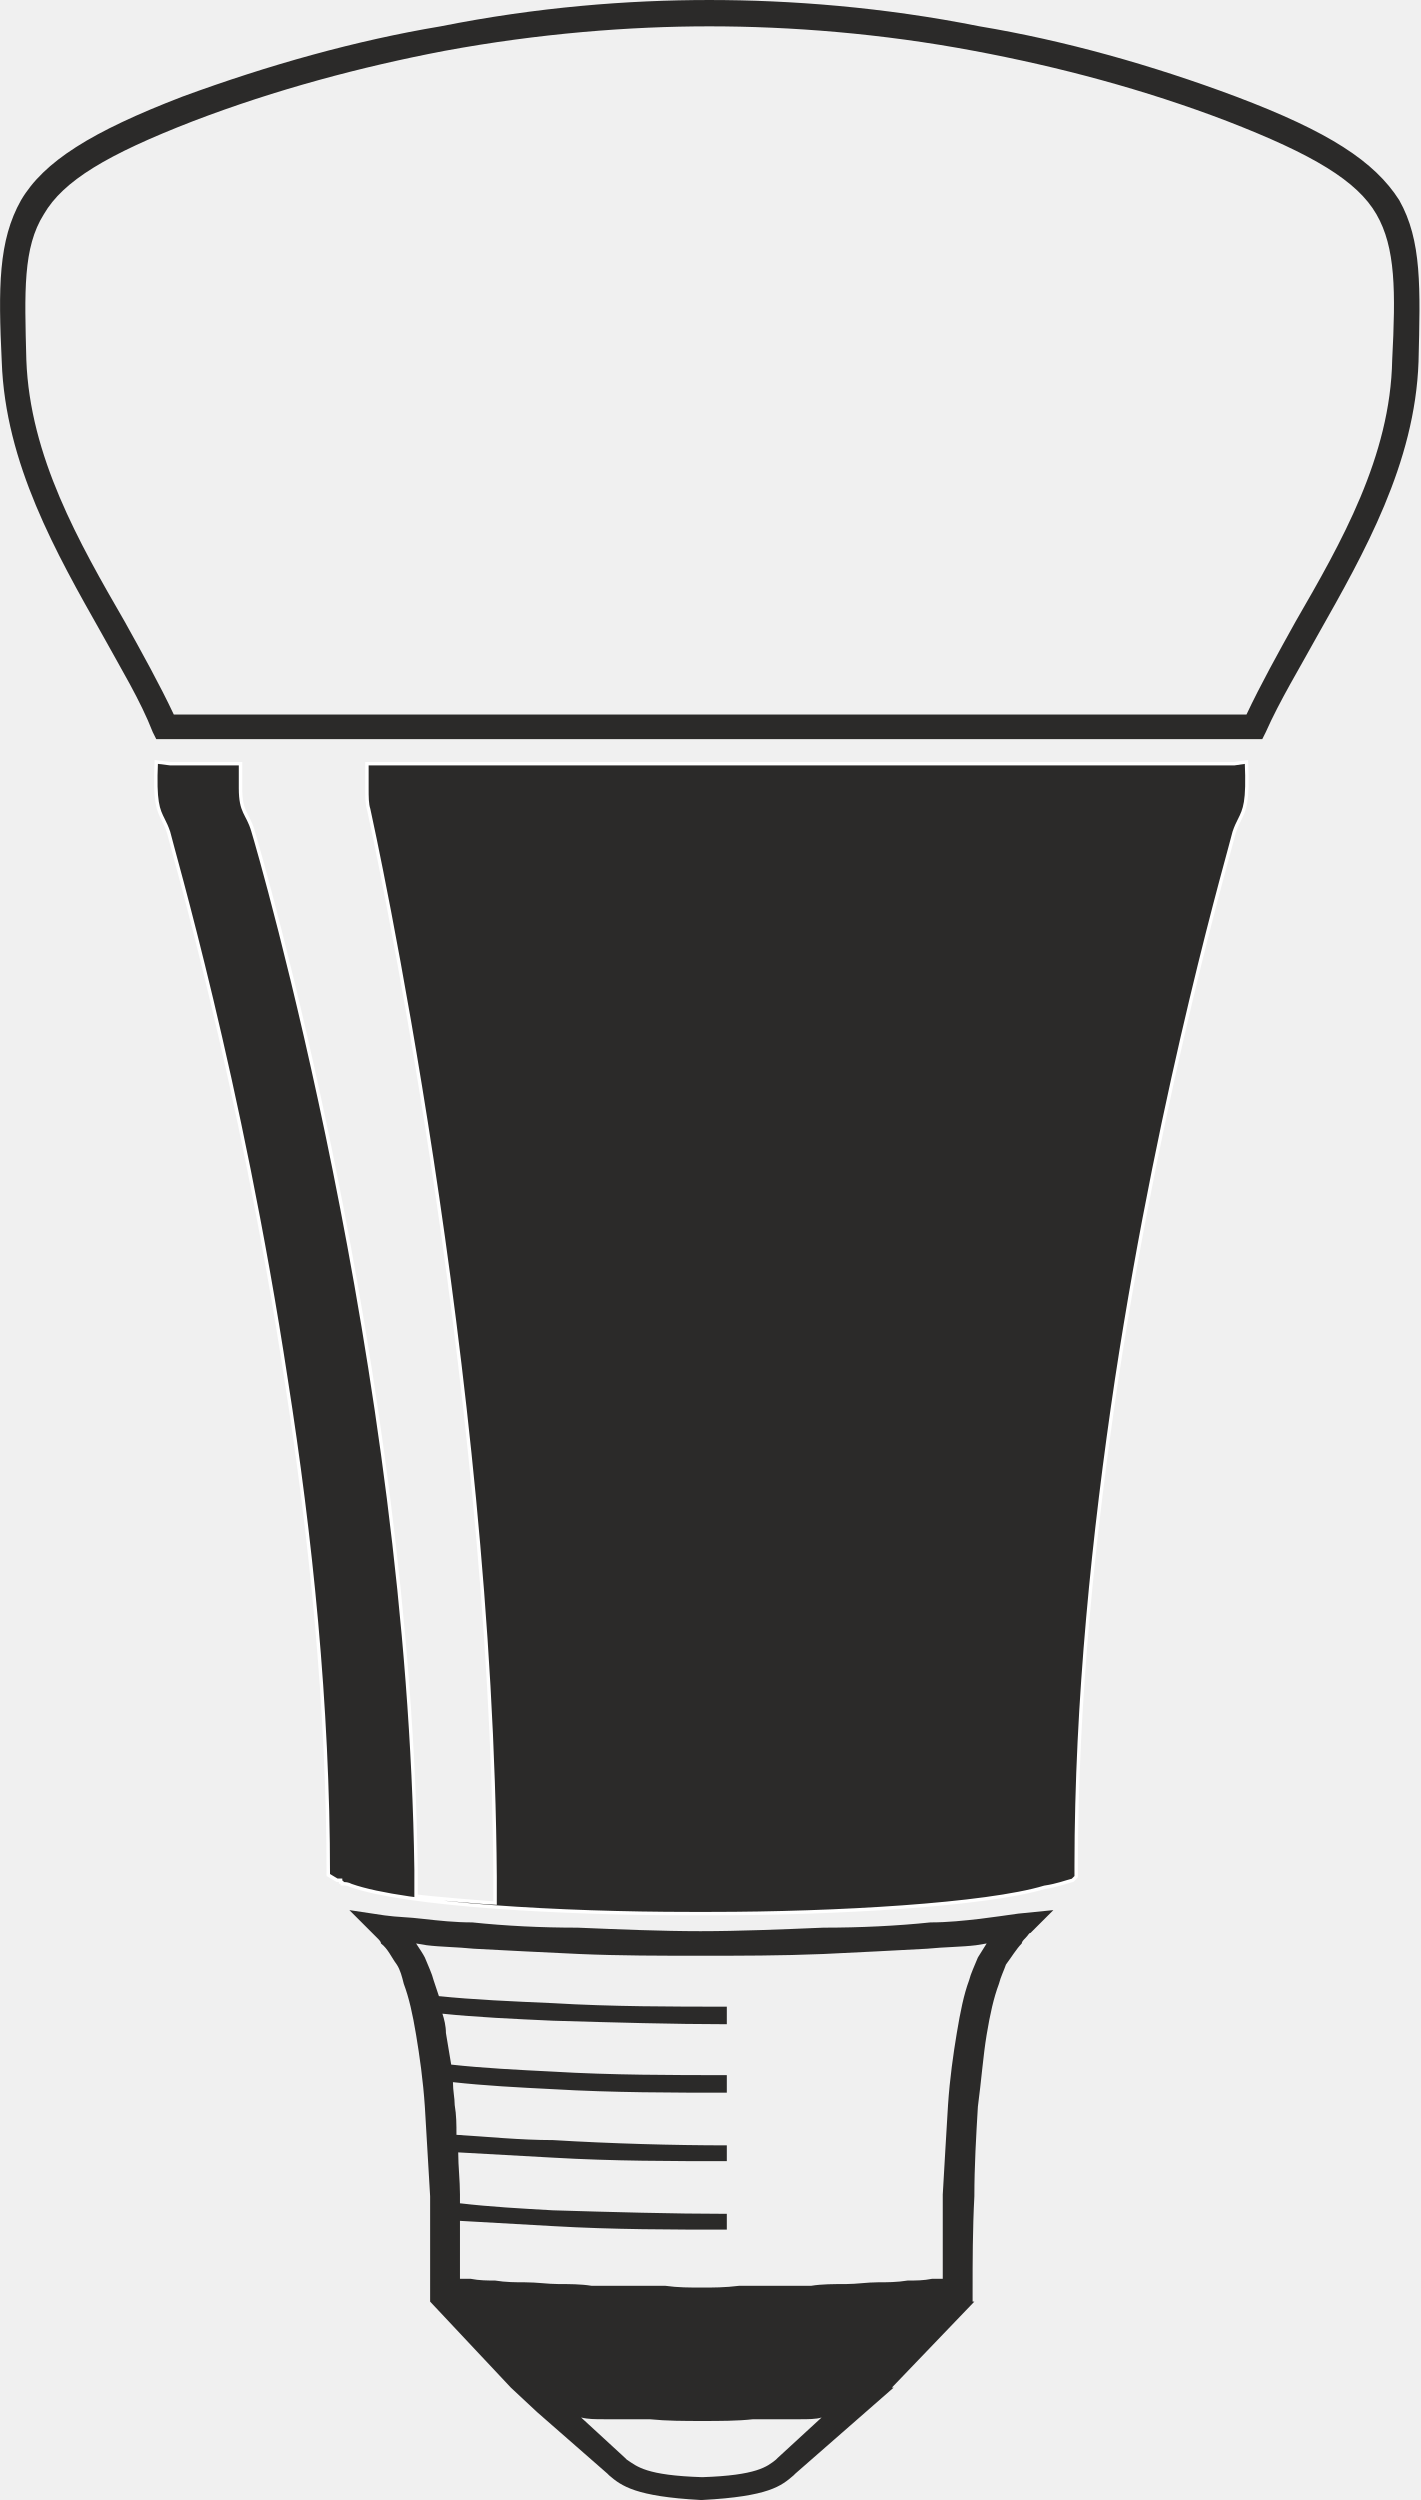
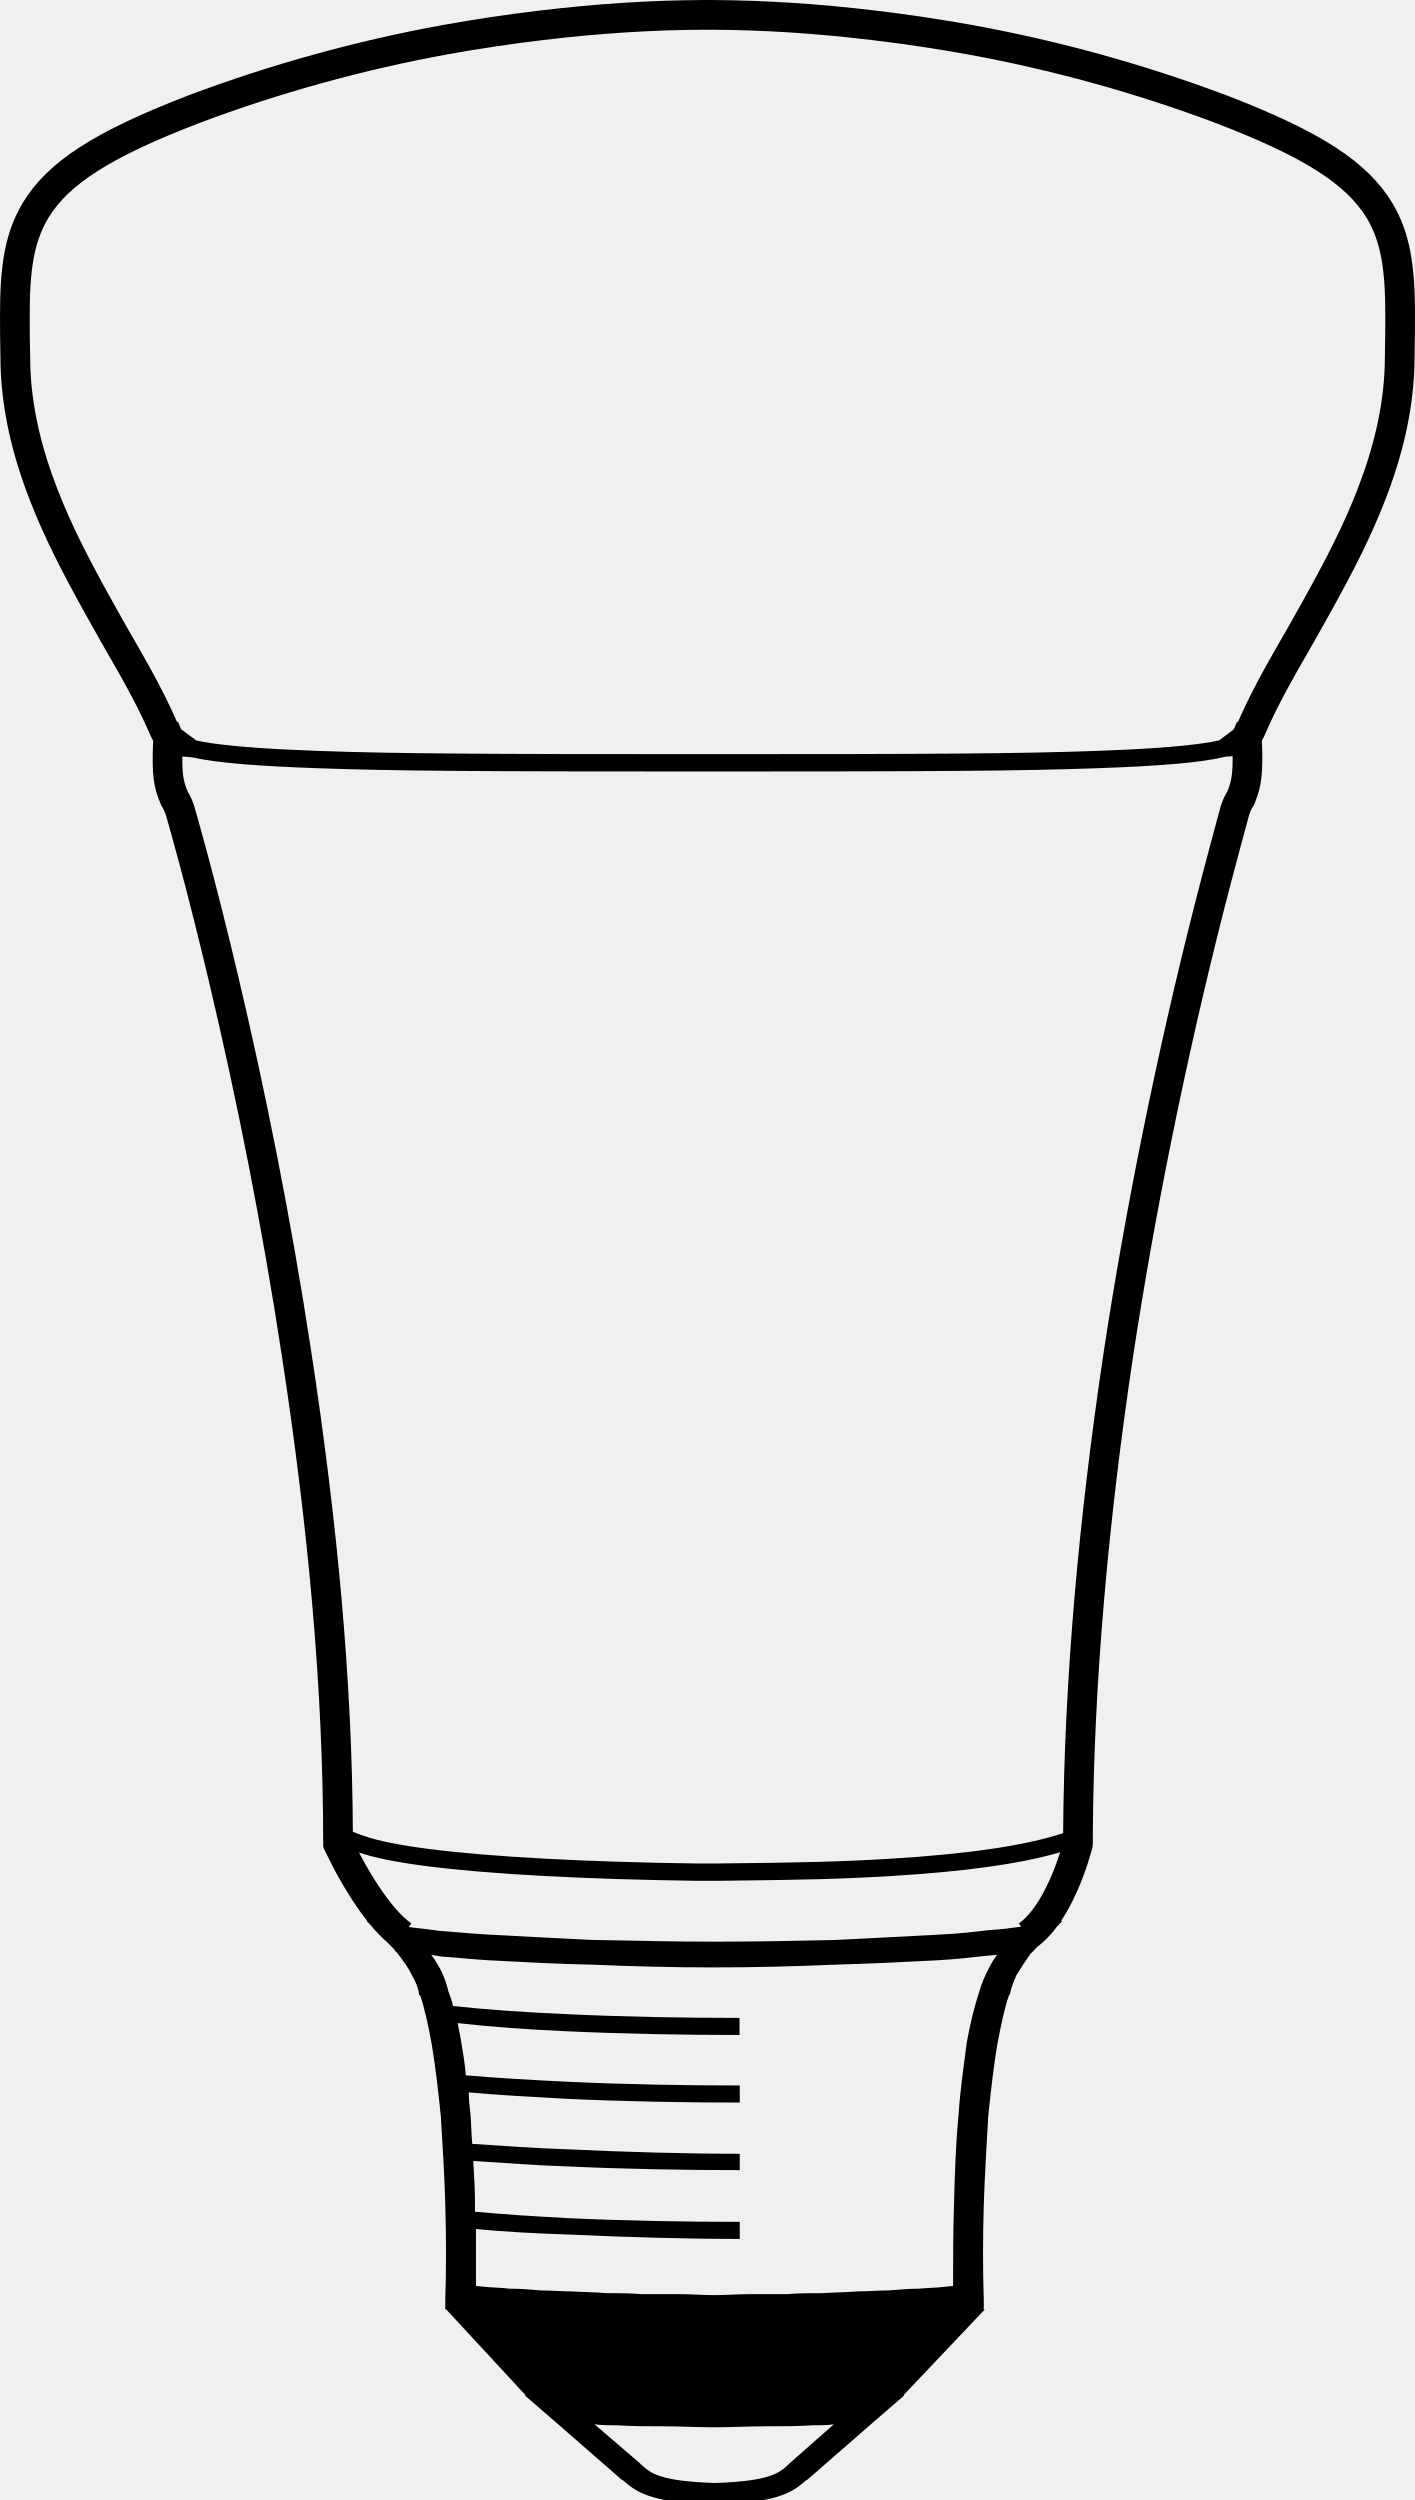
- <svg xmlns="http://www.w3.org/2000/svg" xml:space="preserve" width="82.676mm" height="145.527mm" version="1.1" style="shape-rendering:geometricPrecision; text-rendering:geometricPrecision; image-rendering:optimizeQuality; fill-rule:evenodd; clip-rule:evenodd" viewBox="0 0 809 1424">
-   <defs>
-     <style type="text/css">
-    
-     .str0 {stroke:#2B2A29;stroke-width:9.782}
-     .str1 {stroke:white;stroke-width:1.956}
-     .fil0 {fill:none}
-     .fil1 {fill:#2B2A29}
-     .fil2 {fill:#2B2A29;fill-rule:nonzero}
-    
-   </style>
-   </defs>
-   <g id="Layer_x0020_1">
-     <path class="fil0 str0" d="M414 1319c-49,0 -111,-1 -158,-6" />
-     <path class="fil1 str1" d="M200 1074c31,11 120,16 193,16l0 0 6 0 6 0 0 0c71,0 157,-5 190,-15 7,-1 12,-3 16,-4 1,-1 1,-1 2,-2l0 -6c0,-94 10,-190 23,-277 26,-171 65,-303 67,-312 1,-3 2,-5 3,-7 3,-6 5,-10 4,-33l-7 1 -494 0 0 14c0,5 0,9 1,12 2,9 70,320 72,608l0 15c-2,0 -39,-3 -45,-4 0,0 0,0 0,0l0 -15c-4,-286 -89,-579 -93,-592 -3,-10 -7,-10 -7,-24l0 -14 -40 0 0 0 -8 -1c-1,23 1,27 4,33 1,2 2,4 3,7 2,9 41,141 67,312 14,89 24,185 24,282l5 3c1,0 2,0 2,0l0 1c1,0 1,0 1,1 2,0 3,0 5,1z" />
-     <path class="fil2" d="M404 407l306 0c8,-17 18,-35 28,-53 26,-45 54,-94 55,-149 2,-39 2,-64 -9,-83 -11,-19 -36,-34 -85,-53 -47,-18 -96,-31 -144,-40 -53,-10 -105,-14 -151,-14 -45,0 -97,4 -151,14 -47,9 -96,22 -143,40 -49,19 -74,34 -85,53 -12,19 -11,44 -10,83 2,55 30,104 56,149 10,18 20,36 28,53l305 0zm311 14l-311 0 -310 0 -5 0 -2 -4c-7,-18 -18,-36 -29,-56 -26,-46 -55,-97 -57,-155 -2,-42 -2,-69 11,-92 13,-22 40,-39 92,-59 49,-18 99,-32 147,-40 55,-11 107,-15 153,-15 46,0 99,4 154,15 48,8 98,22 146,40 53,20 79,37 93,59 13,23 12,50 11,92 -2,58 -31,109 -57,155 -11,20 -22,38 -30,56l-2 4 -4 0z" />
-     <path class="fil1" d="M580 1090c-7,1 -14,2 -22,3 -9,1 -18,2 -28,2 -19,2 -40,3 -61,3 -24,1 -48,2 -70,2 -22,0 -46,-1 -70,-2 -21,0 -41,-1 -60,-3 -10,0 -19,-1 -28,-2 -8,-1 -15,-1 -22,-2l-20 -3 13 13c1,1 2,2 3,3l0 0c1,1 2,2 2,3 4,3 6,8 9,12 2,3 3,7 4,11l0 0 0 0c3,8 5,17 7,29 2,12 4,26 5,41 1,17 2,34 3,51 0,19 0,38 0,54l0 6 0 0 46 49 0 0 15 14 40 35 0 0 1 1c7,6 15,12 52,14l1 0c38,-2 45,-8 52,-14l1 -1 0 0 40 -35 16 -14 -1 0 47 -49c0,0 0,0 -1,0l0 -6c0,-16 0,-35 1,-54 0,-17 1,-34 2,-51 2,-15 3,-29 5,-41 2,-12 4,-21 7,-29l0 0 0 0c1,-4 3,-8 4,-11 3,-4 6,-9 9,-12 0,-1 1,-2 2,-3 2,-2 2,-3 3,-3l13 -13 -20 2zm-166 63c-30,0 -65,-1 -99,-2 -22,-1 -44,-2 -63,-4 1,3 2,7 2,11 1,6 2,12 3,18 18,2 38,3 58,4 33,2 69,2 99,2l0 10c-30,0 -65,0 -99,-2 -20,-1 -39,-2 -57,-4 0,5 1,9 1,13 1,6 1,11 1,17 17,1 36,3 55,3 33,2 69,3 99,3l0 9c-30,0 -65,0 -99,-2 -19,-1 -37,-2 -54,-3 0,8 1,16 1,24 0,2 0,3 0,5 17,2 35,3 53,4 33,1 69,2 99,2l0 9c-30,0 -65,0 -99,-2 -18,-1 -36,-2 -53,-3 0,11 0,22 0,33l6 0c5,1 10,1 14,1 6,1 12,1 17,1 7,0 13,1 19,1 6,0 13,0 19,1 7,0 14,0 21,0 7,0 14,0 21,0 7,1 14,1 21,1 6,0 13,0 21,-1 6,0 13,0 21,0 6,0 13,0 20,0 6,-1 13,-1 20,-1 6,0 12,-1 18,-1 5,0 11,0 17,-1 5,0 9,0 14,-1l6 0c0,-15 0,-32 0,-48 1,-17 2,-35 3,-51 1,-15 3,-29 5,-41 2,-12 4,-22 7,-30 1,-4 3,-8 5,-13 2,-3 3,-5 5,-8l-6 1c-8,1 -18,1 -28,2 -18,1 -38,2 -59,3 -24,1 -48,1 -70,1l0 0c-22,0 -46,0 -69,-1 -21,-1 -42,-2 -60,-3 -10,-1 -19,-1 -27,-2l-6 -1c2,3 4,6 5,8 2,5 4,9 5,13 1,3 2,6 3,9 19,2 42,3 65,4 33,2 69,2 99,2l0 10zm29 247l-1 1c-5,4 -11,9 -42,10 -32,-1 -37,-6 -43,-10l-1 -1 -25 -23c4,1 8,1 13,1 8,0 17,0 26,0 10,1 20,1 30,1 10,0 20,0 29,-1 10,0 19,0 27,0 4,0 9,0 12,-1l-25 23z" />
+ <svg xmlns="http://www.w3.org/2000/svg" width="566px" height="1000px" viewBox="0 0 566 1000" version="1.1">
+   <g id="Philips-Hue" stroke="none" stroke-width="1" fill="none" fill-rule="evenodd">
+     <g id="Artboard" transform="translate(-217, 0)" fill="#000000">
+       <g id="Group-12" transform="translate(217, 0)">
+         <path d="M424.059,740.893 C407.909,745.651 385.244,748.665 356.888,750.383 C336.275,751.632 321.968,751.952 287.91,752.312 C287.476,752.317 287.476,752.317 287.008,752.322 L282.654,752.322 L278.647,752.321 C234.84,751.723 195.911,749.768 169.953,746.363 C158.414,744.855 149.549,743.08 143.593,740.999 C145.963,745.534 148.582,750.066 151.36,754.27 C155.928,761.181 160.45,766.46 164.533,769.373 L163.496,770.826 C167.281,771.206 171.411,771.788 175.541,772.314 C181.382,772.711 187.914,773.404 194.745,773.799 C207.811,774.493 222.263,775.284 236.715,775.978 C253.345,776.274 269.975,776.671 285.516,776.671 C301.056,776.671 317.687,776.374 334.317,775.978 C348.868,775.284 363.319,774.493 376.286,773.799 C383.513,773.503 390.045,772.711 395.786,772.018 C400.38,771.78 404.594,771.226 408.478,770.659 L407.561,769.373 C411.413,766.625 415.113,761.622 418.414,755.02 C420.459,750.93 422.218,746.505 423.677,742.075 C423.809,741.673 423.937,741.279 424.059,740.893 Z M425.252,733.265 C425.652,672.717 431.452,607.592 441.55,540.343 C445.953,511.444 451.098,482.659 456.847,454.193 C463.498,421.26 470.596,390.453 477.863,361.833 C482,345.543 488.702,320.846 488.271,322.629 L488.32,322.425 L488.384,322.225 C489.089,320.009 489.954,318.13 490.949,316.574 C491.028,316.381 491.085,316.241 491.142,316.101 C492.533,312.651 493.127,309.499 493.046,302.488 L490.41,302.64 C480.456,305.088 463.82,306.407 438.839,307.29 C407.593,308.394 375.506,308.595 283,308.595 L283,305.13 L283,308.595 C190.493,308.595 158.407,308.394 127.161,307.29 C103.103,306.44 86.785,305.185 76.721,302.907 L72.946,302.612 C72.836,309.874 73.432,312.741 75.071,316.624 C76.055,318.243 76.895,320.035 77.599,322.15 L77.635,322.259 L77.667,322.369 C78.178,324.127 78.708,325.979 79.454,328.641 C80.585,332.673 81.834,337.227 83.191,342.299 C86.916,356.224 90.87,371.849 94.93,388.975 C106.279,436.846 116.47,487.907 124.457,540.34 C135.02,609.399 140.851,672.566 141.144,732.707 C142.428,733.256 143.897,733.794 145.718,734.401 C151.176,736.324 159.673,738.031 170.853,739.492 C196.481,742.853 235.184,744.797 278.695,745.392 L282.654,745.392 L286.971,745.392 C287.402,745.387 287.402,745.387 287.836,745.383 C321.776,745.024 336.012,744.705 356.469,743.466 C386.309,741.658 409.687,738.389 425.252,733.265 Z M422.891,770.523 C420.422,773.851 417.739,776.638 414.805,778.794 C414.603,779.02 414.373,779.268 414.099,779.541 C413.406,780.234 413.011,780.928 412.317,781.324 C410.24,784.294 408.358,787.165 406.577,790.037 C405.487,792.61 404.398,795.085 404.002,797.66 L403.607,798.055 C401.826,803.105 400.439,809.935 398.954,817.559 C397.469,826.271 396.381,835.973 395.292,846.468 C394.599,858.051 393.907,870.327 393.51,881.911 C393.114,895.276 393.114,907.948 393.51,919.828 L393.51,923.788 L393.907,923.788 L361.339,958.143 L361.736,958.143 L350.847,967.548 L323.031,991.804 L322.338,992.2 C317.29,996.555 312.243,1000.912 285.813,1002 L285.416,1002 C259.383,1000.912 254.335,996.555 249.286,992.2 L248.593,991.804 L220.778,967.548 L209.889,958.143 L210.286,958.143 L178.51,923.788 L178.115,923.788 L178.115,919.828 C178.51,907.948 178.51,895.276 178.115,881.911 C177.818,870.327 177.026,858.051 176.333,846.468 C175.244,835.973 174.156,826.271 172.671,817.559 C171.284,809.935 169.8,803.105 168.019,798.055 L167.622,798.055 L167.622,797.66 C167.325,795.085 166.237,792.61 164.752,790.037 C163.365,787.067 161.188,784.194 159.01,781.324 C158.615,781.026 157.921,780.234 157.525,779.541 L155.348,777.364 L154.867,776.866 C152.586,774.904 150.327,772.552 148.085,769.852 L146.637,768.354 L146.906,768.398 C145.078,766.092 143.26,763.558 141.451,760.821 C138.425,756.242 135.606,751.364 133.058,746.489 C132.167,744.784 131.373,743.198 130.683,741.771 C130.264,740.902 129.969,740.27 129.807,739.914 L129.277,738.745 L129.277,737.461 C129.277,676.563 123.473,612.466 112.715,542.133 C104.779,490.038 94.651,439.289 83.372,391.716 C79.339,374.704 75.412,359.188 71.716,345.37 C70.372,340.345 69.136,335.837 68.017,331.85 C67.298,329.286 66.785,327.491 66.294,325.8 C65.851,324.491 65.354,323.472 64.774,322.559 L64.522,322.162 L64.335,321.729 C61.406,314.948 60.664,310.106 61.263,296.301 L60.291,294.422 L60.207,294.226 C55.758,283.868 50.729,274.525 40.206,256.371 C36.799,250.317 36.256,249.351 34.798,246.738 C24.176,227.694 17.484,214.331 11.951,200.096 C4.883,181.912 0.888,164.618 0.249,147.178 L0.246,147.062 C0.237,146.556 0.228,146.029 0.217,145.427 C0.026,134.446 -0.013,131.565 0.003,126.906 C-0.071,105.655 2.106,92.988 9.075,81.177 C19.124,64.568 37.987,52.539 75.445,38.123 C108.27,25.763 142.684,16.285 176.918,10.042 C189.856,7.71 202.885,5.767 215.865,4.22 C238.436,1.516 260.328,0.107 280.818,0.013 C281.038,0.012 281.244,0.011 281.61,0.008 L281.68,0.007 C282.33,0.002 282.62,-1.13686838e-13 282.988,-1.13686838e-13 L283.011,-1.13686838e-13 C283.38,-1.13686838e-13 283.671,0.002 284.321,0.007 L284.346,0.007 C284.754,0.011 284.953,0.012 285.185,0.013 C305.672,0.107 327.564,1.516 350.132,4.22 C363.113,5.767 376.141,7.71 389.094,10.044 C423.316,16.285 457.729,25.763 490.595,38.138 C528.013,52.539 546.876,64.567 556.959,81.233 C563.894,92.988 566.072,105.655 565.997,126.866 C566.012,131.614 565.973,134.498 565.778,145.646 C565.766,146.351 565.761,146.621 565.754,147.063 L565.751,147.178 C565.111,164.619 561.115,181.915 554.047,200.1 C548.513,214.337 541.82,227.701 531.197,246.746 C529.74,249.358 529.188,250.34 525.756,256.435 C515.272,274.523 510.243,283.868 505.793,294.226 L505.709,294.422 L504.743,296.288 C505.297,309.088 504.583,314.531 502.158,320.545 C502.046,320.822 501.933,321.098 501.718,321.622 L501.467,322.236 L501.087,322.78 C500.63,323.433 500.148,324.428 499.703,325.827 L499.694,325.824 C498.736,329.244 493.017,350.417 489.376,364.758 C482.155,393.196 475.1,423.815 468.49,456.545 C462.778,484.83 457.666,513.429 453.295,542.12 C443.245,609.053 437.489,673.833 437.126,733.897 L437.126,737.589 L437.047,738.622 L436.932,739.094 C436.84,739.47 436.67,740.121 436.421,741.008 C436.015,742.457 435.528,744.064 434.959,745.791 C433.332,750.731 431.366,755.677 429.038,760.333 C427.571,763.268 426.016,765.98 424.361,768.44 L424.988,768.354 L422.891,770.523 Z M487.615,296.178 L493.515,291.732 L494.785,288.77 L495.21,288.77 C499.821,278.15 505.015,268.533 515.442,250.542 C518.828,244.528 519.378,243.55 520.824,240.958 C531.202,222.352 537.684,209.408 542.975,195.796 C549.584,178.793 553.284,162.791 553.878,146.8 C553.885,146.39 553.89,146.113 553.902,145.438 C554.095,134.388 554.134,131.536 554.119,126.865 C554.186,107.566 552.329,96.764 546.763,87.327 C538.436,73.565 521.486,62.757 486.369,49.241 C454.216,37.134 420.49,27.846 386.975,21.734 C374.269,19.444 361.475,17.536 348.722,16.016 C326.593,13.365 305.154,11.985 285.133,11.893 C284.883,11.892 284.673,11.891 284.25,11.887 L284.224,11.887 C283.607,11.882 283.337,11.88 283.011,11.88 L282.988,11.88 C282.663,11.88 282.394,11.882 281.776,11.887 L281.706,11.888 C281.325,11.891 281.108,11.892 280.87,11.893 C260.846,11.985 239.407,13.365 217.274,16.016 C204.524,17.536 191.729,19.444 179.037,21.732 C145.509,27.846 111.783,37.134 79.671,49.226 C44.514,62.757 27.564,73.565 19.271,87.271 C13.671,96.764 11.814,107.566 11.882,126.906 C11.866,131.488 11.904,134.337 12.094,145.22 C12.104,145.8 12.113,146.311 12.121,146.8 C12.715,162.79 16.415,178.79 23.022,195.791 C28.313,209.402 34.794,222.346 45.172,240.95 C46.618,243.543 47.159,244.506 50.52,250.477 C60.986,268.533 66.18,278.15 70.79,288.77 L71.218,288.77 L72.484,291.727 L78.552,296.214 C80.369,296.6 82.454,296.964 84.803,297.304 C94.447,298.702 108.436,299.694 127.406,300.364 C158.534,301.464 190.596,301.664 283,301.664 L283,305.13 L283,301.664 C375.403,301.664 407.466,301.464 438.594,300.364 C457.564,299.694 471.553,298.702 481.197,297.304 C483.619,296.953 485.759,296.577 487.615,296.178 Z M315.904,985.27 L333.525,969.726 C330.95,970.121 328.08,970.121 324.813,970.121 C318.974,970.518 312.836,970.518 306.005,970.518 C299.571,970.518 292.642,970.914 285.813,970.914 C278.587,970.914 271.756,970.518 265.224,970.518 C258.69,970.518 252.553,970.518 246.811,970.121 C243.545,970.121 240.674,970.121 237.805,969.726 L255.918,985.27 L256.612,985.962 C260.275,989.23 263.837,992.497 285.911,993.19 C307.985,992.497 311.55,989.23 315.212,985.962 L315.904,985.27 Z M398.856,781.918 L394.5,782.314 C388.659,783.006 382.126,783.699 375.296,784.096 C362.231,784.789 348.175,785.481 333.722,785.879 C317.489,786.572 300.859,786.967 285.318,786.967 C269.776,786.967 253.443,786.572 237.21,785.879 C222.362,785.581 208.206,784.789 195.24,784.096 C188.706,783.699 182.57,783.006 176.433,782.611 L172.473,781.918 C173.958,783.699 175.046,785.879 176.136,787.66 C177.621,790.532 178.708,793.799 179.402,796.67 C180.095,798.452 180.787,800.234 181.183,802.412 C194.943,803.897 210.879,804.985 227.114,805.679 C250.276,806.767 274.528,807.164 295.81,807.164 L295.81,813.995 C274.528,813.995 250.276,813.599 226.816,812.51 C211.276,811.817 196.031,810.727 183.065,809.242 C183.46,811.717 184.153,814.292 184.55,817.162 C185.242,821.122 185.934,825.48 186.331,830.133 C199.001,831.221 212.761,832.013 227.212,832.706 C250.376,833.796 274.628,834.191 295.91,834.191 L295.91,841.023 C274.628,841.023 250.376,840.626 226.916,839.538 C212.859,838.746 199.398,838.053 187.519,836.963 C187.519,839.835 187.816,842.706 188.211,845.973 C188.509,849.636 188.509,853.596 188.904,857.556 C200.782,858.248 213.849,859.338 227.212,859.733 C250.376,860.823 274.628,861.516 295.91,861.516 L295.91,868.051 C274.628,868.051 250.376,867.654 226.916,866.566 C213.849,866.169 200.882,865.081 189.301,864.387 C189.597,869.832 189.994,875.277 189.994,881.019 L189.994,884.682 C201.574,885.772 214.246,886.564 227.212,887.257 C250.376,888.346 274.628,888.742 295.91,888.742 L295.91,895.572 C274.628,895.572 250.376,894.879 226.916,893.791 C214.246,893.394 201.574,892.702 190.389,891.612 L190.389,914.383 L194.348,914.78 C197.615,915.077 200.882,915.077 203.752,915.473 C208.108,915.473 212.068,915.77 216.027,916.165 C220.382,916.165 224.737,916.562 228.697,916.562 C233.448,916.858 238.1,916.858 242.457,917.255 C247.108,917.255 251.861,917.255 256.512,917.65 L271.36,917.65 C276.012,917.65 281.16,918.047 285.813,918.047 C290.466,918.047 295.217,917.65 300.264,917.65 L315.112,917.65 C319.369,917.255 324.121,917.255 329.168,917.255 C333.525,916.958 338.276,916.958 342.929,916.562 C346.888,916.562 351.242,916.165 355.599,916.165 C359.558,915.868 363.518,915.473 367.477,915.473 C370.447,915.175 373.614,915.175 377.276,914.78 L381.235,914.383 C381.235,903.889 381.235,892.702 381.631,881.119 C381.928,869.239 382.325,857.258 383.413,846.071 C384.106,835.578 385.591,825.876 386.68,817.162 C388.066,809.242 389.947,802.015 391.729,796.57 C392.52,793.7 393.907,790.432 395.392,787.562 C396.479,785.383 397.568,783.601 398.856,781.918 Z" id="Combined-Shape" />
+       </g>
+     </g>
  </g>
</svg>
